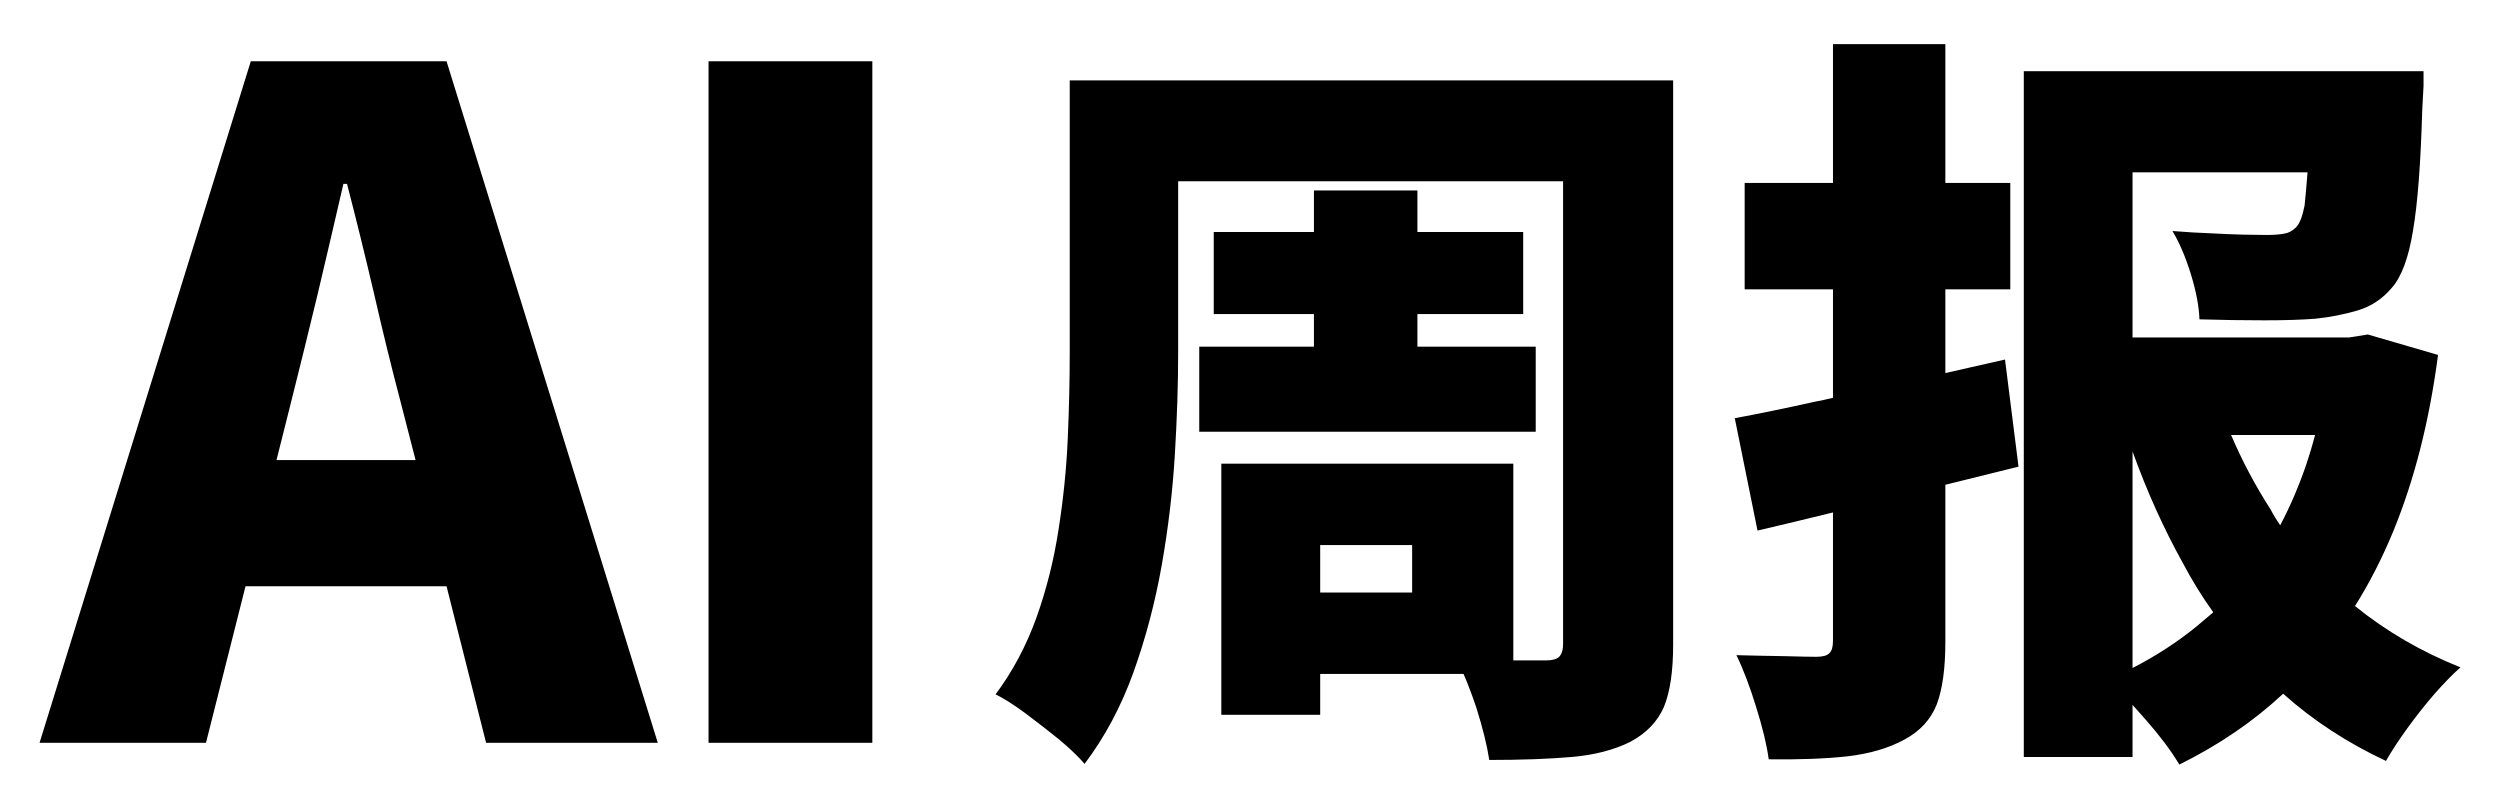
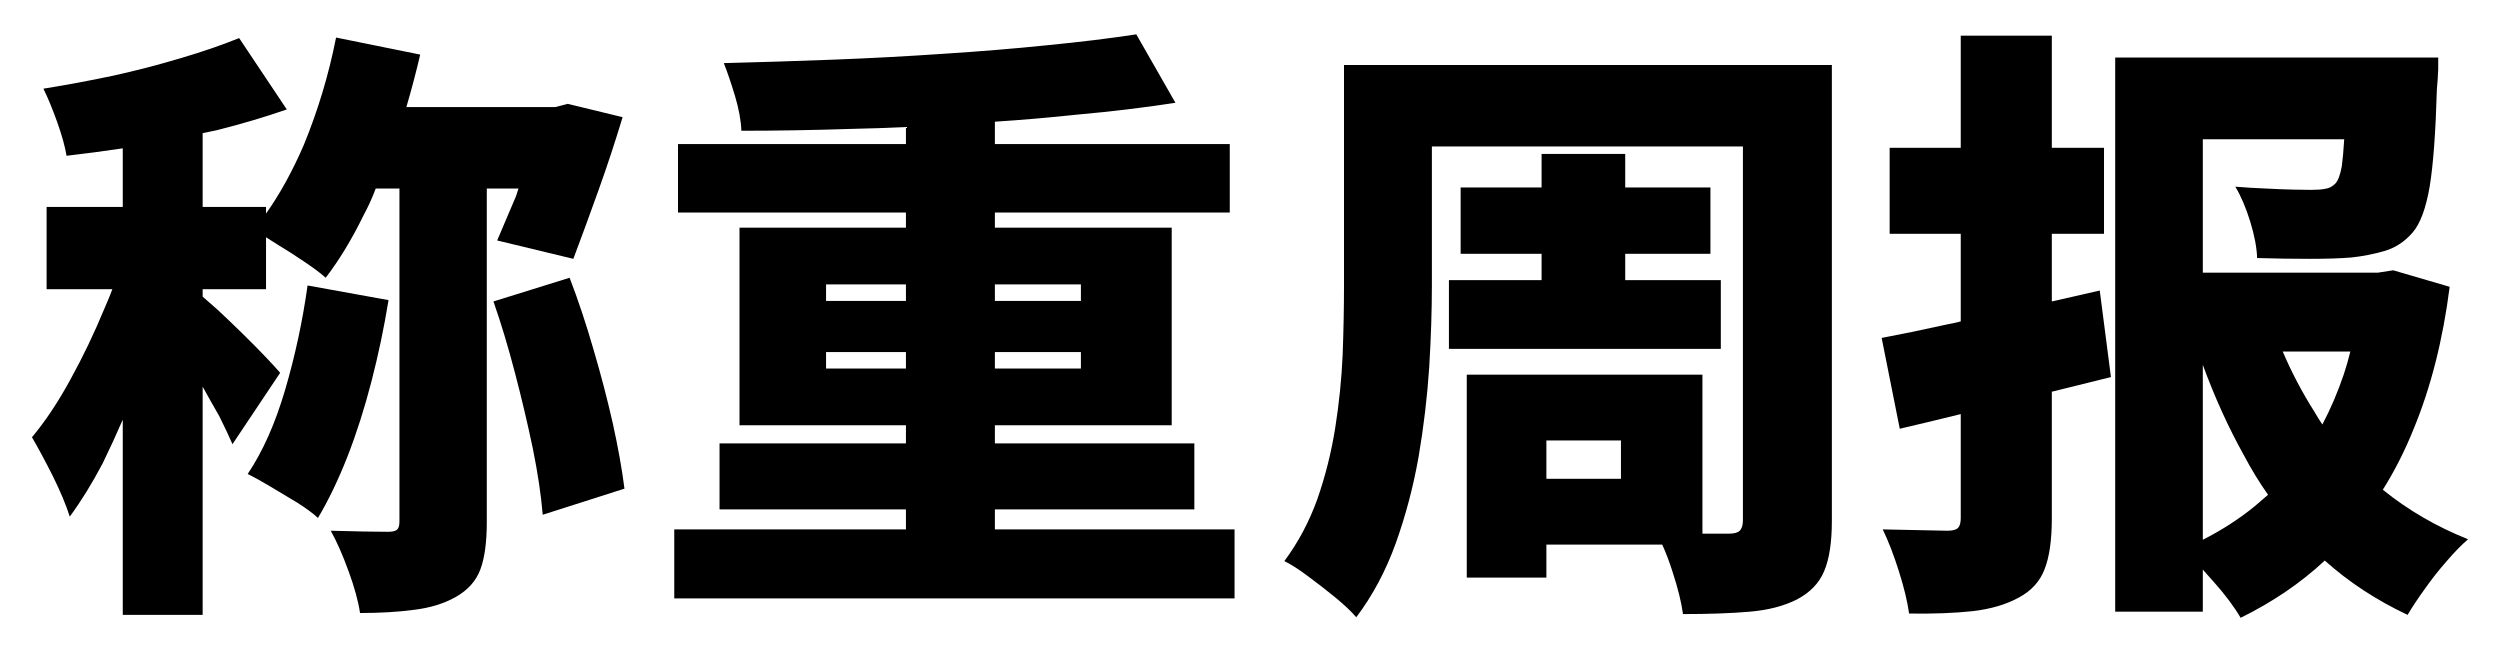
- <svg xmlns="http://www.w3.org/2000/svg" viewBox="0 -122.0 758.6 244.0">
-   <path id="accent" d="M62.5 103.4L12 103.4L76.1-103.4L135.5-103.4L199.6 103.4L147.5 103.4L135.5 55.9L74.5 55.9L62.5 103.4ZM83.9 17.6L126.1 17.6L121.6 0.1Q117.5-15.4 113.5-32.9Q109.4-50.4 105.3-66.2L105.3-66.2L104.2-66.2Q100.5-50.1 96.4-32.8Q92.2-15.4 88.3 0.1L88.3 0.1L83.9 17.6Z M264.7 103.4L215.0 103.4L215.0-103.4L264.7-103.4L264.7 103.4Z" />
-   <path id="ink" d="M324.6-14.8L324.6-97.6L507.7-97.6L507.7 73.6Q507.7 85.7 504.9 92.5Q502.0 99.2 494.7 103.1L494.7 103.1Q487.3 106.8 476.9 107.7Q466.5 108.6 451.9 108.6L451.9 108.6Q450.9 102.0 448.0 92.8L448.0 92.8Q446.1 87.1 444.1 82.5L444.1 82.5L400.6 82.5L400.6 94.9L370.6 94.9L370.6 18.7L459.2 18.7L459.2 78.4Q461.0 78.4 462.6 78.4L462.6 78.4L469.0 78.4Q472.0 78.4 473.1 77.3Q474.3 76.1 474.3 73.4L474.3 73.4L474.3-67.0L357.5-67.0L357.5-14.8Q357.5-0.8 356.5 15.9Q355.5 32.6 352.5 49.6Q349.5 66.5 343.9 82.1Q338.3 97.6 329.1 109.8L329.1 109.8Q326.4 106.6 321.4 102.4Q316.3 98.3 311.1 94.4Q305.8 90.5 302.1 88.7L302.1 88.7Q309.9 78.2 314.5 65.4Q319.1 52.5 321.2 38.7Q323.4 24.8 324.0 11.1Q324.6-2.6 324.6-14.8L324.6-14.8ZM368.3-26.7L368.3-51.6L398.7-51.6L398.7-64.2L430.1-64.2L430.1-51.6L462.2-51.6L462.2-26.7L430.1-26.7L430.1-16.8L466.0-16.8L466.0 9.0L363.9 9.0L363.9-16.8L398.7-16.8L398.7-26.7L368.3-26.7ZM400.6 43.4L400.6 57.8L428.5 57.8L428.5 43.4L400.6 43.4Z M614.1 107.7L614.1-100.4L735.4-100.4L735.4-96.0Q735.2-91.5 735.0-88.5L735.0-88.5Q734.3-64.2 732.2-52.0Q730.2-39.7 725.8-34.7Q721.5-29.6 715.4-27.8Q709.3-26.0 702.7-25.3L702.7-25.3Q696.5-24.8 687.1-24.8Q677.7-24.8 667.4-25.1L667.4-25.1Q667.2-31.0 664.8-38.8Q662.4-46.6 659.2-51.9L659.2-51.9Q665.4-51.4 670.9-51.2Q676.4-50.9 680.8-50.8Q685.3-50.7 687.8-50.7L687.8-50.7Q691.0-50.7 693.1-51.1Q695.1-51.4 696.7-53.0Q698.3-54.6 699.3-59.6L699.3-59.6Q699.7-63.3 700.2-69.7L700.2-69.7L647.1-69.7L647.1-19.6L712.8-19.6L718.5-20.5L739.8-14.3Q735.9 15.5 726.3 39.0L726.3 39.0Q721.2 51.4 714.6 61.9L714.6 61.9Q728.8 73.4 746.6 80.5L746.6 80.5Q743.0 83.7 738.6 88.7Q734.3 93.7 730.4 99.1Q726.5 104.5 724.0 108.9L724.0 108.9Q706.3 100.6 692.8 88.5L692.8 88.5Q679.3 101.1 661.3 110L661.3 110Q657.6 103.8 651.2 96.5L651.2 96.5Q649.1 94.2 647.1 91.9L647.1 91.9L647.1 107.7L614.1 107.7ZM533.3 39.0L526.4 4.9Q537.2 2.9 550.7-0.1L550.7-0.1Q553.4-0.6 556.2-1.3L556.2-1.3L556.2-34.2L529.4-34.2L529.4-66.5L556.2-66.5L556.2-108.6L590.3-108.6L590.3-66.5L610.0-66.5L610.0-34.2L590.3-34.2L590.3-8.8Q599.4-10.9 608.4-12.9L608.4-12.9L612.5 19.6Q601.5 22.3 590.3 25.1L590.3 25.1L590.3 72.7Q590.3 84.8 587.7 91.7Q585.0 98.6 577.9 102.4Q570.8 106.3 560.6 107.5Q550.4 108.6 536.7 108.4L536.7 108.4Q535.8 101.8 532.9 92.6Q530.1 83.4 526.9 76.8L526.9 76.8Q534.0 77.0 541.3 77.1Q548.6 77.3 551.1 77.3L551.1 77.3Q554.1 77.3 555.1 76.2Q556.2 75.2 556.2 72.5L556.2 72.5L556.2 33.5Q544.0 36.5 533.3 39.0L533.3 39.0ZM671.6 63.8L671.6 63.8Q666.5 56.7 662.4 48.9L662.4 48.9Q653.7 33.3 647.1 15.0L647.1 15.0L647.1 80.7Q657.8 75.2 666.5 68.1L666.5 68.1Q669.0 66.0 671.6 63.8ZM702.5 10.0L677.0 10.0Q682.1 21.9 689.0 32.6L689.0 32.6Q690.3 35.1 691.9 37.4L691.9 37.4Q696.5 28.7 699.9 18.7L699.9 18.7Q701.3 14.5 702.5 10.0L702.5 10.0Z" />
+ <svg xmlns="http://www.w3.org/2000/svg" viewBox="0 -122.0 938.8 244.0">
+   <path id="accent" d="M17.5-13.4L17.5-44.3L46.1-44.3L46.1-66.3Q35.4-64.7 25.0-63.5L25.0-63.5Q24.1-68.8 21.5-76.1Q18.9-83.4 16.3-88.7L16.3-88.7Q29.4-90.8 42.6-93.6Q55.7-96.5 68.0-100.2Q80.2-103.8 89.8-107.7L89.8-107.7L107.7-80.9Q95.3-76.6 81.4-73.1L81.4-73.1Q78.6-72.5 76.1-72.0L76.1-72.0L76.1-44.3L99.9-44.3L99.9-41.8Q107.7-52.8 114.1-67.6L114.1-67.6Q122.1-87.1 126.2-107.9L126.2-107.9L157.8-101.5Q155.5-91.7 152.6-81.8L152.6-81.8L208.6-81.8L213.2-83.0L233.8-78.0Q229.7-64.4 224.8-50.7Q219.9-37.0 215.3-24.8L215.3-24.8L186.7-31.7Q190.1-39.7 193.8-48.4L193.8-48.4Q194.2-49.8 194.7-51.2L194.7-51.2L182.8-51.2L182.8 74.1Q182.8 85.3 180.4 91.8Q178.0 98.3 171.1 102.2L171.1 102.2Q164.5 105.9 155.5 107.0Q146.6 108.2 135.2 108.2L135.2 108.2Q134.2 101.5 130.9 92.5Q127.6 83.4 124.2 77.3L124.2 77.3Q130.6 77.5 137.0 77.6Q143.4 77.7 145.7 77.7L145.7 77.7Q148.2 77.7 149.1 76.9Q150.0 76.1 150.0 73.8L150.0 73.8L150.0-51.2L141.1-51.2Q139.1-45.9 136.5-41.1L136.5-41.1Q129.9-27.6 122.3-17.7L122.3-17.7Q119.4-20.3 114.3-23.7Q109.3-27.1 104.0-30.3L104.0-30.3Q101.7-31.7 99.9-32.9L99.9-32.9L99.9-13.4L76.1-13.4L76.1-10.6Q78.2-8.8 81.8-5.6L81.8-5.6Q86.2-1.5 91.0 3.2Q95.8 7.9 99.7 12.0Q103.6 16.1 105.2 18.0L105.2 18.0L87.3 44.8Q85.3 40.2 82.3 34.2L82.3 34.2Q79.3 29.0 76.1 23.2L76.1 23.2L76.1 108.9L46.1 108.9L46.1 35.6Q42.4 44.1 38.6 51.9L38.6 51.9Q32.6 63.3 26.2 72.0L26.2 72.0Q24.1 65.4 19.8 56.7Q15.4 48.0 12 42.2L12 42.2Q19.6 33.1 26.5 20.4Q33.5 7.7 39.2-6.1L39.2-6.1Q40.8-9.7 42.2-13.4L42.2-13.4L17.5-13.4ZM185.3-8.8L185.3-8.8L213.9-17.7Q218.7-5.2 222.8 9.0Q227.0 23.2 230.1 36.9Q233.1 50.5 234.5 61.5L234.5 61.5L203.8 71.3Q202.9 60.3 200.1 46.5Q197.2 32.6 193.4 18.1Q189.6 3.5 185.3-8.8ZM115.5-14.8L115.5-14.8L145.9-9.3Q143.4 6.1 139.5 21.2Q135.6 36.3 130.5 49.4Q125.3 62.6 119.4 72.5L119.4 72.5Q116.6 69.9 111.7 66.8Q106.8 63.8 101.7 60.8Q96.7 57.8 93.0 56.0L93.0 56.0Q101.5 43.4 107.1 24.3Q112.7 5.2 115.5-14.8Z M253.2 102.7L253.2 76.8L340.2 76.8L340.2 69.3L270.2 69.3L270.2 44.5L340.2 44.5L340.2 37.7L277.7 37.7L277.7-36.5L340.2-36.5L340.2-42.2L254.6-42.2L254.6-67.9L340.2-67.9L340.2-74.3Q329.9-73.8 319.8-73.6L319.8-73.6Q298.3-72.9 278.4-72.9L278.4-72.9Q278.2-78.6 276.0-86.0Q273.8-93.3 271.8-98.3L271.8-98.3Q291.9-98.8 312.9-99.6Q333.8-100.4 354.2-101.8Q374.6-103.1 393.1-105.0Q411.6-106.8 426.7-109.1L426.7-109.1L441.4-83.4Q424.0-80.7 403.9-78.9L403.9-78.9Q389.0-77.3 373.6-76.3L373.6-76.3L373.6-67.9L461.8-67.9L461.8-42.2L373.6-42.2L373.6-36.5L440.0-36.5L440.0 37.7L373.6 37.7L373.6 44.5L448.5 44.5L448.5 69.3L373.6 69.3L373.6 76.8L463.6 76.8L463.6 102.7L253.2 102.7ZM405.9-15.2L373.6-15.2L373.6-9.0L405.9-9.0L405.9-15.2ZM405.9 10.2L373.6 10.2L373.6 16.4L405.9 16.4L405.9 10.2ZM340.2 10.2L310.2 10.2L310.2 16.4L340.2 16.4L340.2 10.2ZM340.2-15.2L310.2-15.2L310.2-9.0L340.2-9.0L340.2-15.2Z" />
+   <path id="ink" d="M504.7-14.8L504.7-97.6L687.9-97.6L687.9 73.6Q687.9 85.7 685.0 92.5Q682.2 99.2 674.8 103.1L674.8 103.1Q667.5 106.8 657.1 107.7Q646.7 108.6 632.0 108.6L632.0 108.6Q631.1 102.0 628.1 92.8L628.1 92.8Q626.3 87.1 624.2 82.5L624.2 82.5L580.7 82.5L580.7 94.9L550.8 94.9L550.8 18.7L639.3 18.7L639.3 78.4Q641.2 78.4 642.8 78.4L642.8 78.4L649.2 78.4Q652.2 78.4 653.3 77.3Q654.5 76.1 654.5 73.4L654.5 73.4L654.5-67.0L537.7-67.0L537.7-14.8Q537.7-0.8 536.7 15.9Q535.6 32.6 532.7 49.6Q529.7 66.5 524.1 82.1Q518.5 97.6 509.3 109.8L509.3 109.8Q506.6 106.6 501.5 102.4Q496.5 98.3 491.2 94.4Q486.0 90.5 482.3 88.7L482.3 88.7Q490.1 78.2 494.7 65.4Q499.2 52.5 501.4 38.7Q503.6 24.8 504.2 11.1Q504.7-2.6 504.7-14.8L504.7-14.8ZM548.5-26.7L548.5-51.6L578.9-51.6L578.9-64.2L610.3-64.2L610.3-51.6L642.3-51.6L642.3-26.7L610.3-26.7L610.3-16.8L646.2-16.8L646.2 9.0L544.1 9.0L544.1-16.8L578.9-16.8L578.9-26.7L548.5-26.7ZM580.7 43.4L580.7 57.8L608.7 57.8L608.7 43.4L580.7 43.4Z M794.3 107.7L794.3-100.4L915.6-100.4L915.6-96.0Q915.4-91.5 915.1-88.5L915.1-88.5Q914.4-64.2 912.4-52.0Q910.3-39.7 906.0-34.7Q901.6-29.6 895.6-27.8Q889.5-26.0 882.9-25.3L882.9-25.3Q876.7-24.8 867.3-24.8Q857.9-24.8 847.6-25.1L847.6-25.1Q847.4-31.0 845.0-38.8Q842.6-46.6 839.4-51.9L839.4-51.9Q845.5-51.4 851.0-51.2Q856.5-50.9 861.0-50.8Q865.5-50.7 868.0-50.7L868.0-50.7Q871.2-50.7 873.2-51.1Q875.3-51.4 876.9-53.0Q878.5-54.6 879.4-59.6L879.4-59.6Q879.9-63.3 880.3-69.7L880.3-69.7L827.2-69.7L827.2-19.6L892.9-19.6L898.7-20.5L919.9-14.3Q916.1 15.5 906.4 39.0L906.4 39.0Q901.4 51.4 894.8 61.9L894.8 61.9Q909.0 73.4 926.8 80.5L926.8 80.5Q923.1 83.7 918.8 88.7Q914.4 93.7 910.6 99.1Q906.7 104.5 904.1 108.9L904.1 108.9Q886.5 100.6 873.0 88.5L873.0 88.5Q859.5 101.1 841.4 110L841.4 110Q837.8 103.8 831.3 96.5L831.3 96.5Q829.3 94.2 827.2 91.9L827.2 91.9L827.2 107.7L794.3 107.7ZM713.4 39.0L706.6 4.9Q717.3 2.9 730.8-0.1L730.8-0.1Q733.6-0.6 736.3-1.3L736.3-1.3L736.3-34.2L709.6-34.2L709.6-66.5L736.3-66.5L736.3-108.6L770.5-108.6L770.5-66.5L790.1-66.5L790.1-34.2L770.5-34.2L770.5-8.8Q779.6-10.9 788.5-12.9L788.5-12.9L792.7 19.6Q781.7 22.3 770.5 25.1L770.5 25.1L770.5 72.7Q770.5 84.8 767.8 91.7Q765.2 98.6 758.1 102.4Q751.0 106.3 740.8 107.5Q730.6 108.6 716.9 108.4L716.9 108.4Q716.0 101.8 713.1 92.6Q710.2 83.4 707.0 76.8L707.0 76.8Q714.1 77.0 721.5 77.1Q728.8 77.3 731.3 77.3L731.3 77.3Q734.3 77.3 735.3 76.2Q736.3 75.2 736.3 72.5L736.3 72.5L736.3 33.5Q724.2 36.5 713.4 39.0L713.4 39.0ZM851.7 63.8L851.7 63.8Q846.7 56.7 842.6 48.9L842.6 48.9Q833.9 33.3 827.2 15.0L827.2 15.0L827.2 80.7Q838.0 75.2 846.7 68.1L846.7 68.1Q849.2 66.0 851.7 63.8ZM882.6 10.0L857.2 10.0Q862.3 21.9 869.1 32.6L869.1 32.6Q870.5 35.1 872.1 37.4L872.1 37.4Q876.7 28.7 880.1 18.7L880.1 18.7Q881.5 14.5 882.6 10.0L882.6 10.0Z" />
</svg>
